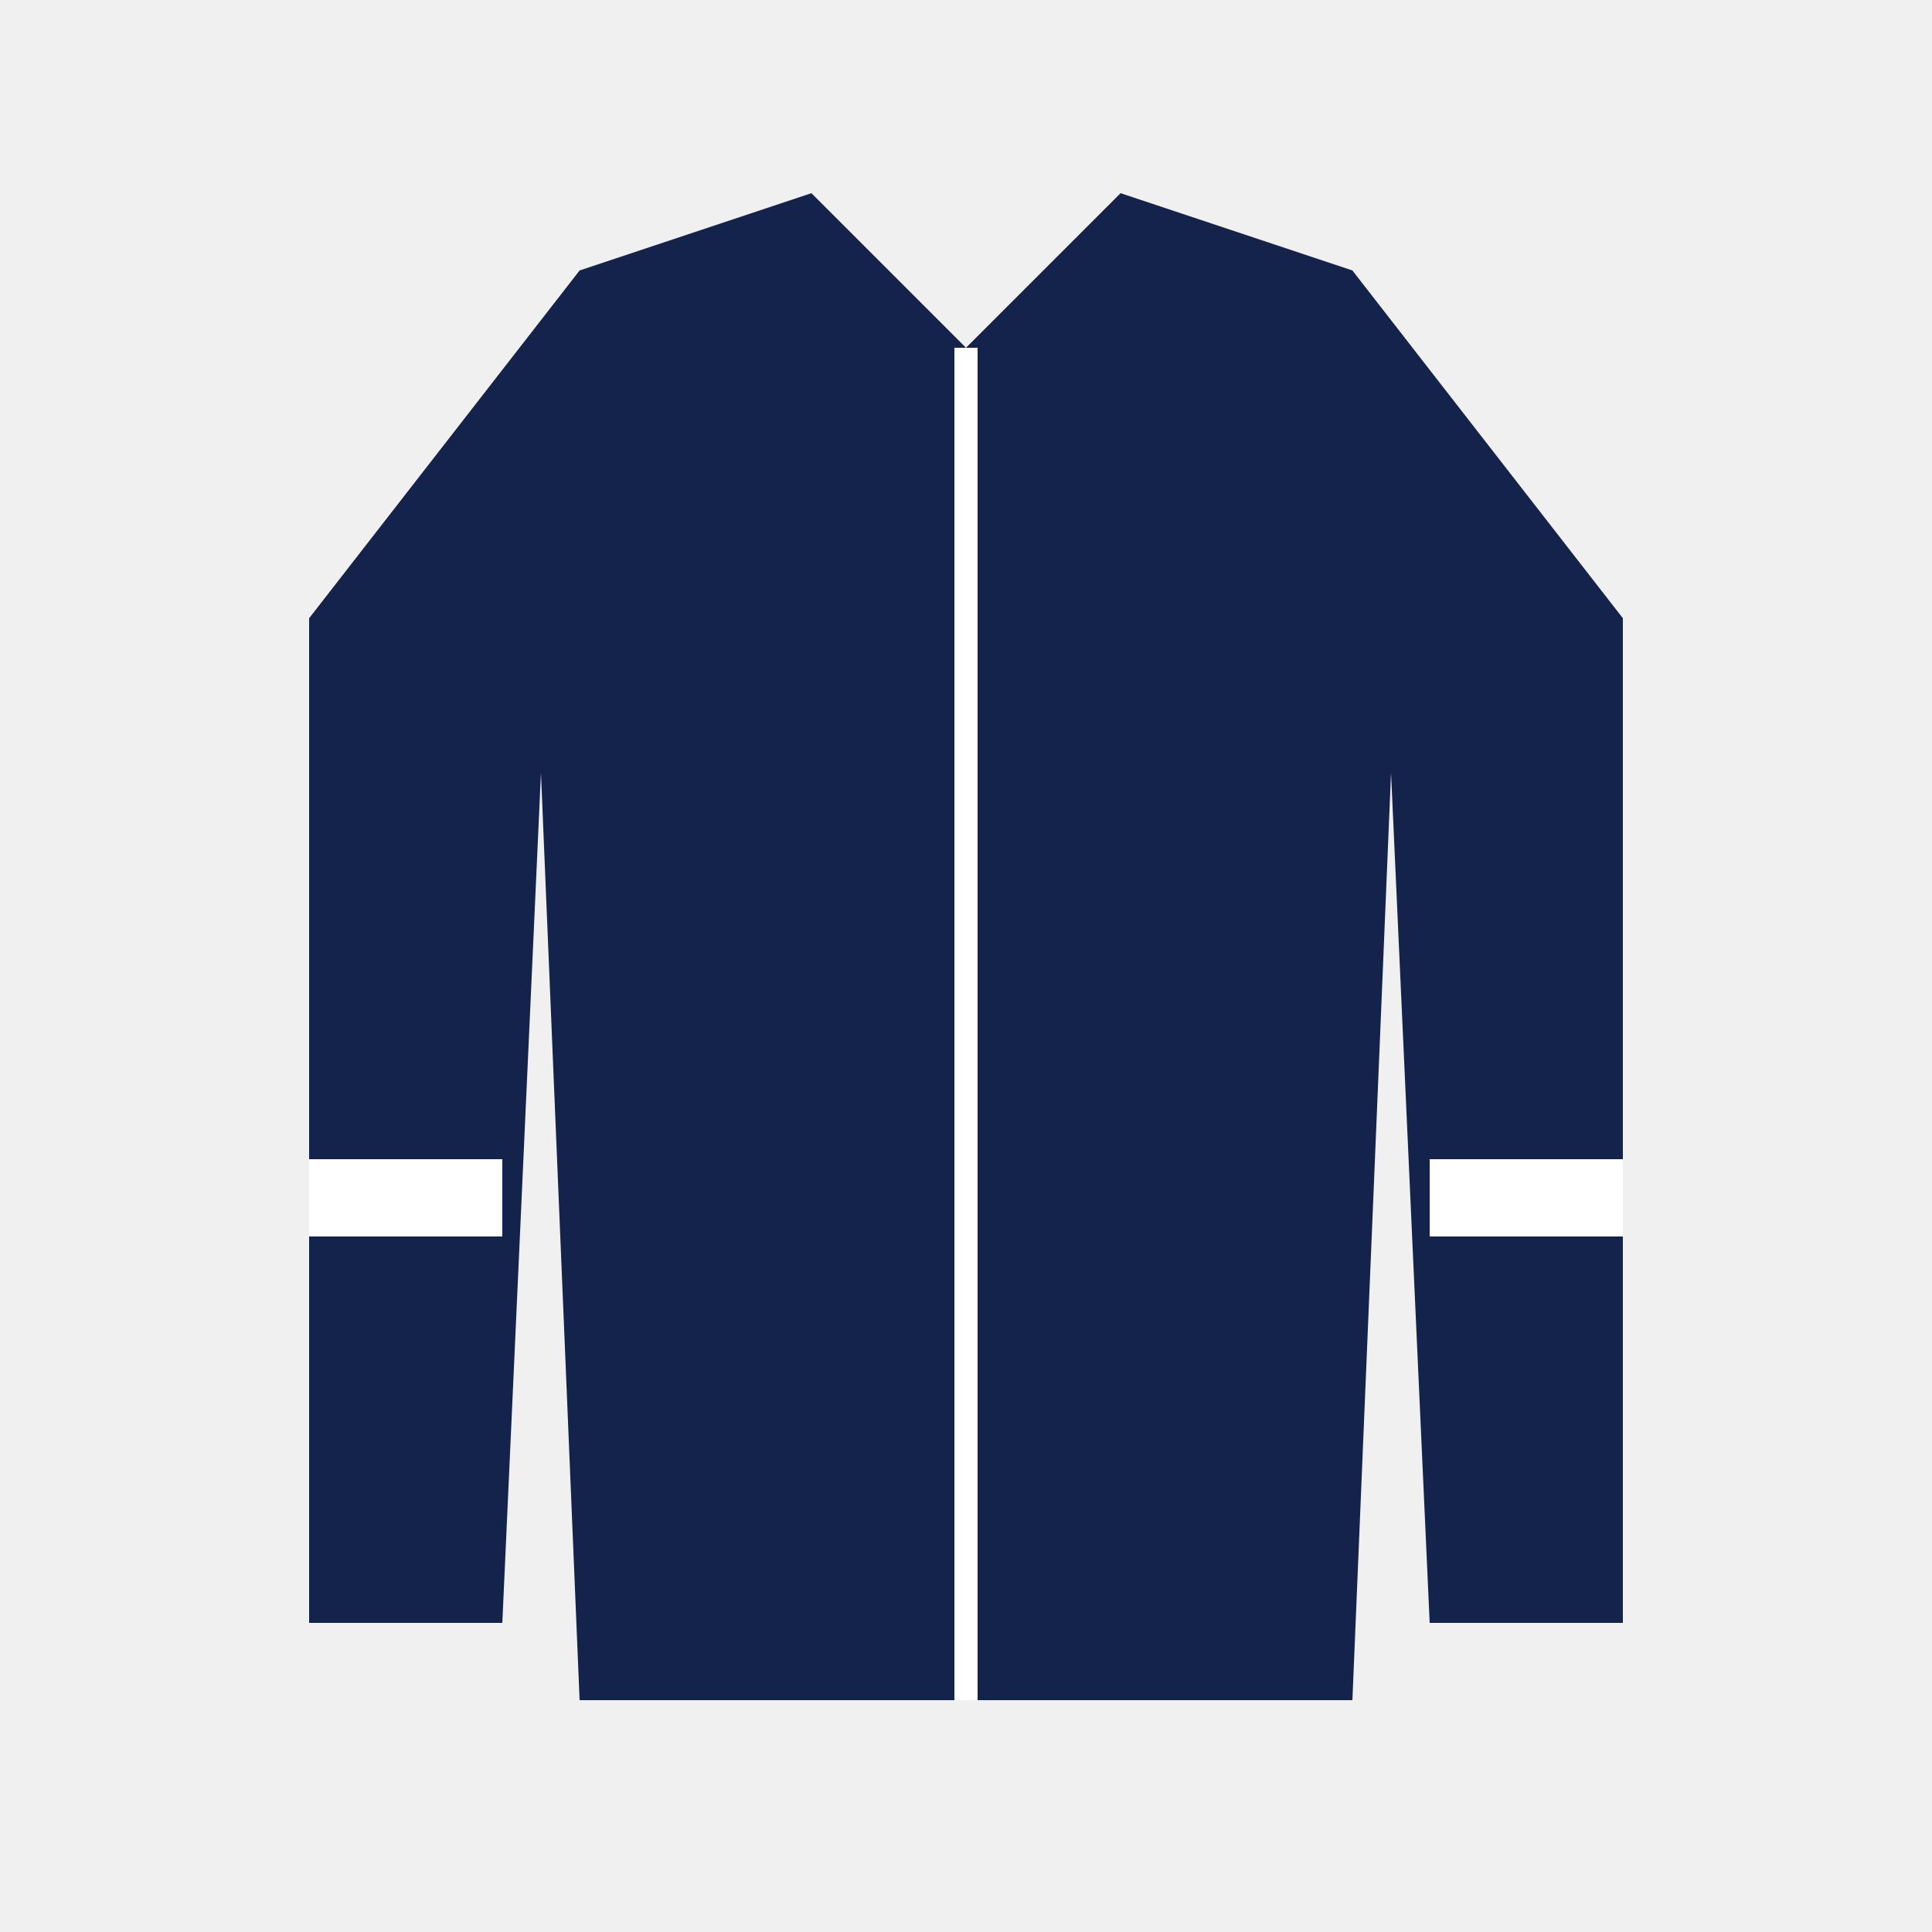
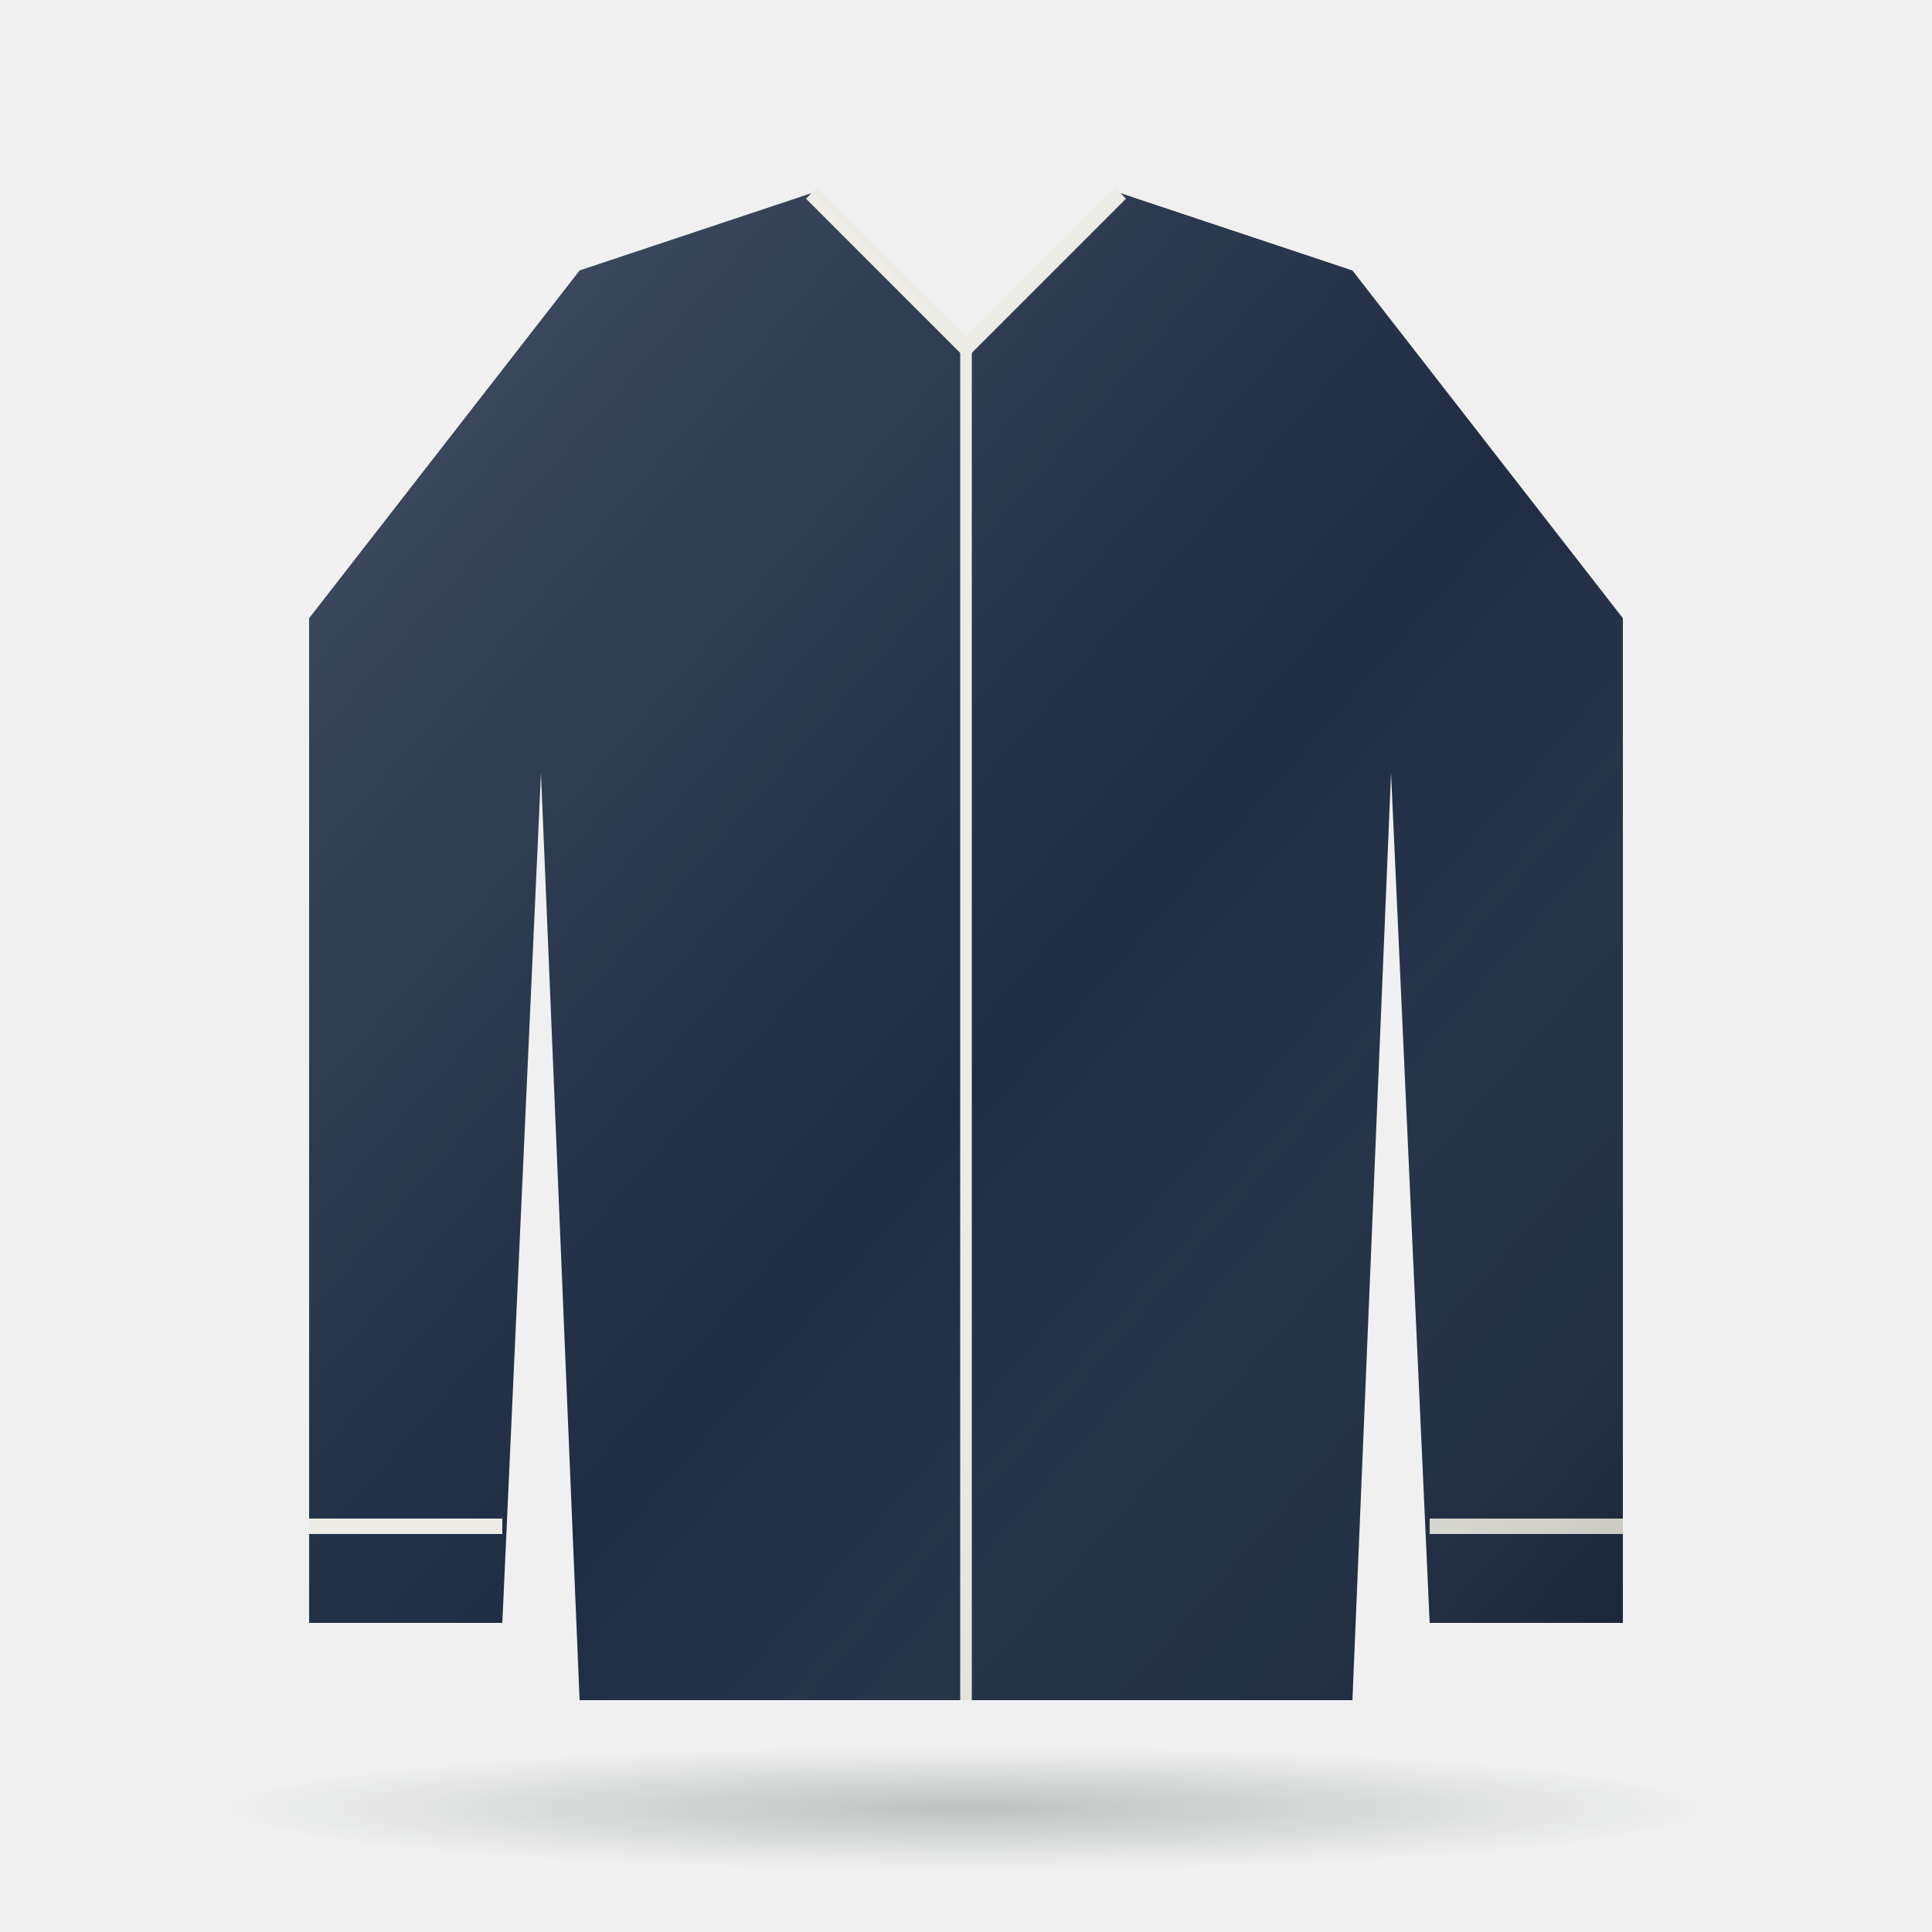
<svg xmlns="http://www.w3.org/2000/svg" viewBox="0 0 500 500">
-   <path d="M150 70 L210 50 L250 90 L290 50 L350 70 L420 160 L420 420 L370 420 L360 200 L350 440 L150 440 L140 200 L130 420 L80 420 L80 160 Z" fill="#14234b" />
-   <path d="M247 90 L253 90 L253 440 L247 440 Z" fill="#ffffff" />
-   <path d="M80 300 L130 300 L130 320 L80 320 Z M370 300 L420 300 L420 320 L370 320 Z" fill="#ffffff" />
+   <defs>
+     <linearGradient id="light" x1="0" y1="0" x2="1" y2="1">
+       <stop offset="0" stop-color="#fff" stop-opacity=".16" />
+       <stop offset=".55" stop-color="#fff" stop-opacity="0" />
+       <stop offset="1" stop-color="#000" stop-opacity=".18" />
+     </linearGradient>
+     <radialGradient id="floor">
+       <stop offset="0" stop-color="#0e1f1a" stop-opacity=".22" />
+       <stop offset="1" stop-color="#0e1f1a" stop-opacity="0" />
+     </radialGradient>
+   </defs>
+   <ellipse cx="250" cy="468" rx="190" ry="16" fill="url(#floor)" />
+   <path d="M150 70 L210 50 L250 90 L290 50 L350 70 L420 160 L420 420 L370 420 L360 200 L350 440 L150 440 L140 200 L130 420 L80 420 L80 160 Z" fill="#1f2c44" />
+   <path d="M248.5 90 L251.5 90 L251.5 440 L248.5 440 Z" fill="#ecebe5" />
+   <path d="M210 50 L250 90 L290 50" fill="none" stroke="#ecebe5" stroke-width="4" />
+   <path d="M80 395 L130 395 M370 395 L420 395" stroke="#ecebe5" stroke-width="4" />
+   <path d="M150 70 L210 50 L250 90 L290 50 L350 70 L420 160 L420 420 L370 420 L360 200 L350 440 L150 440 L140 200 L130 420 L80 420 L80 160 Z" fill="url(#light)" />
</svg>
